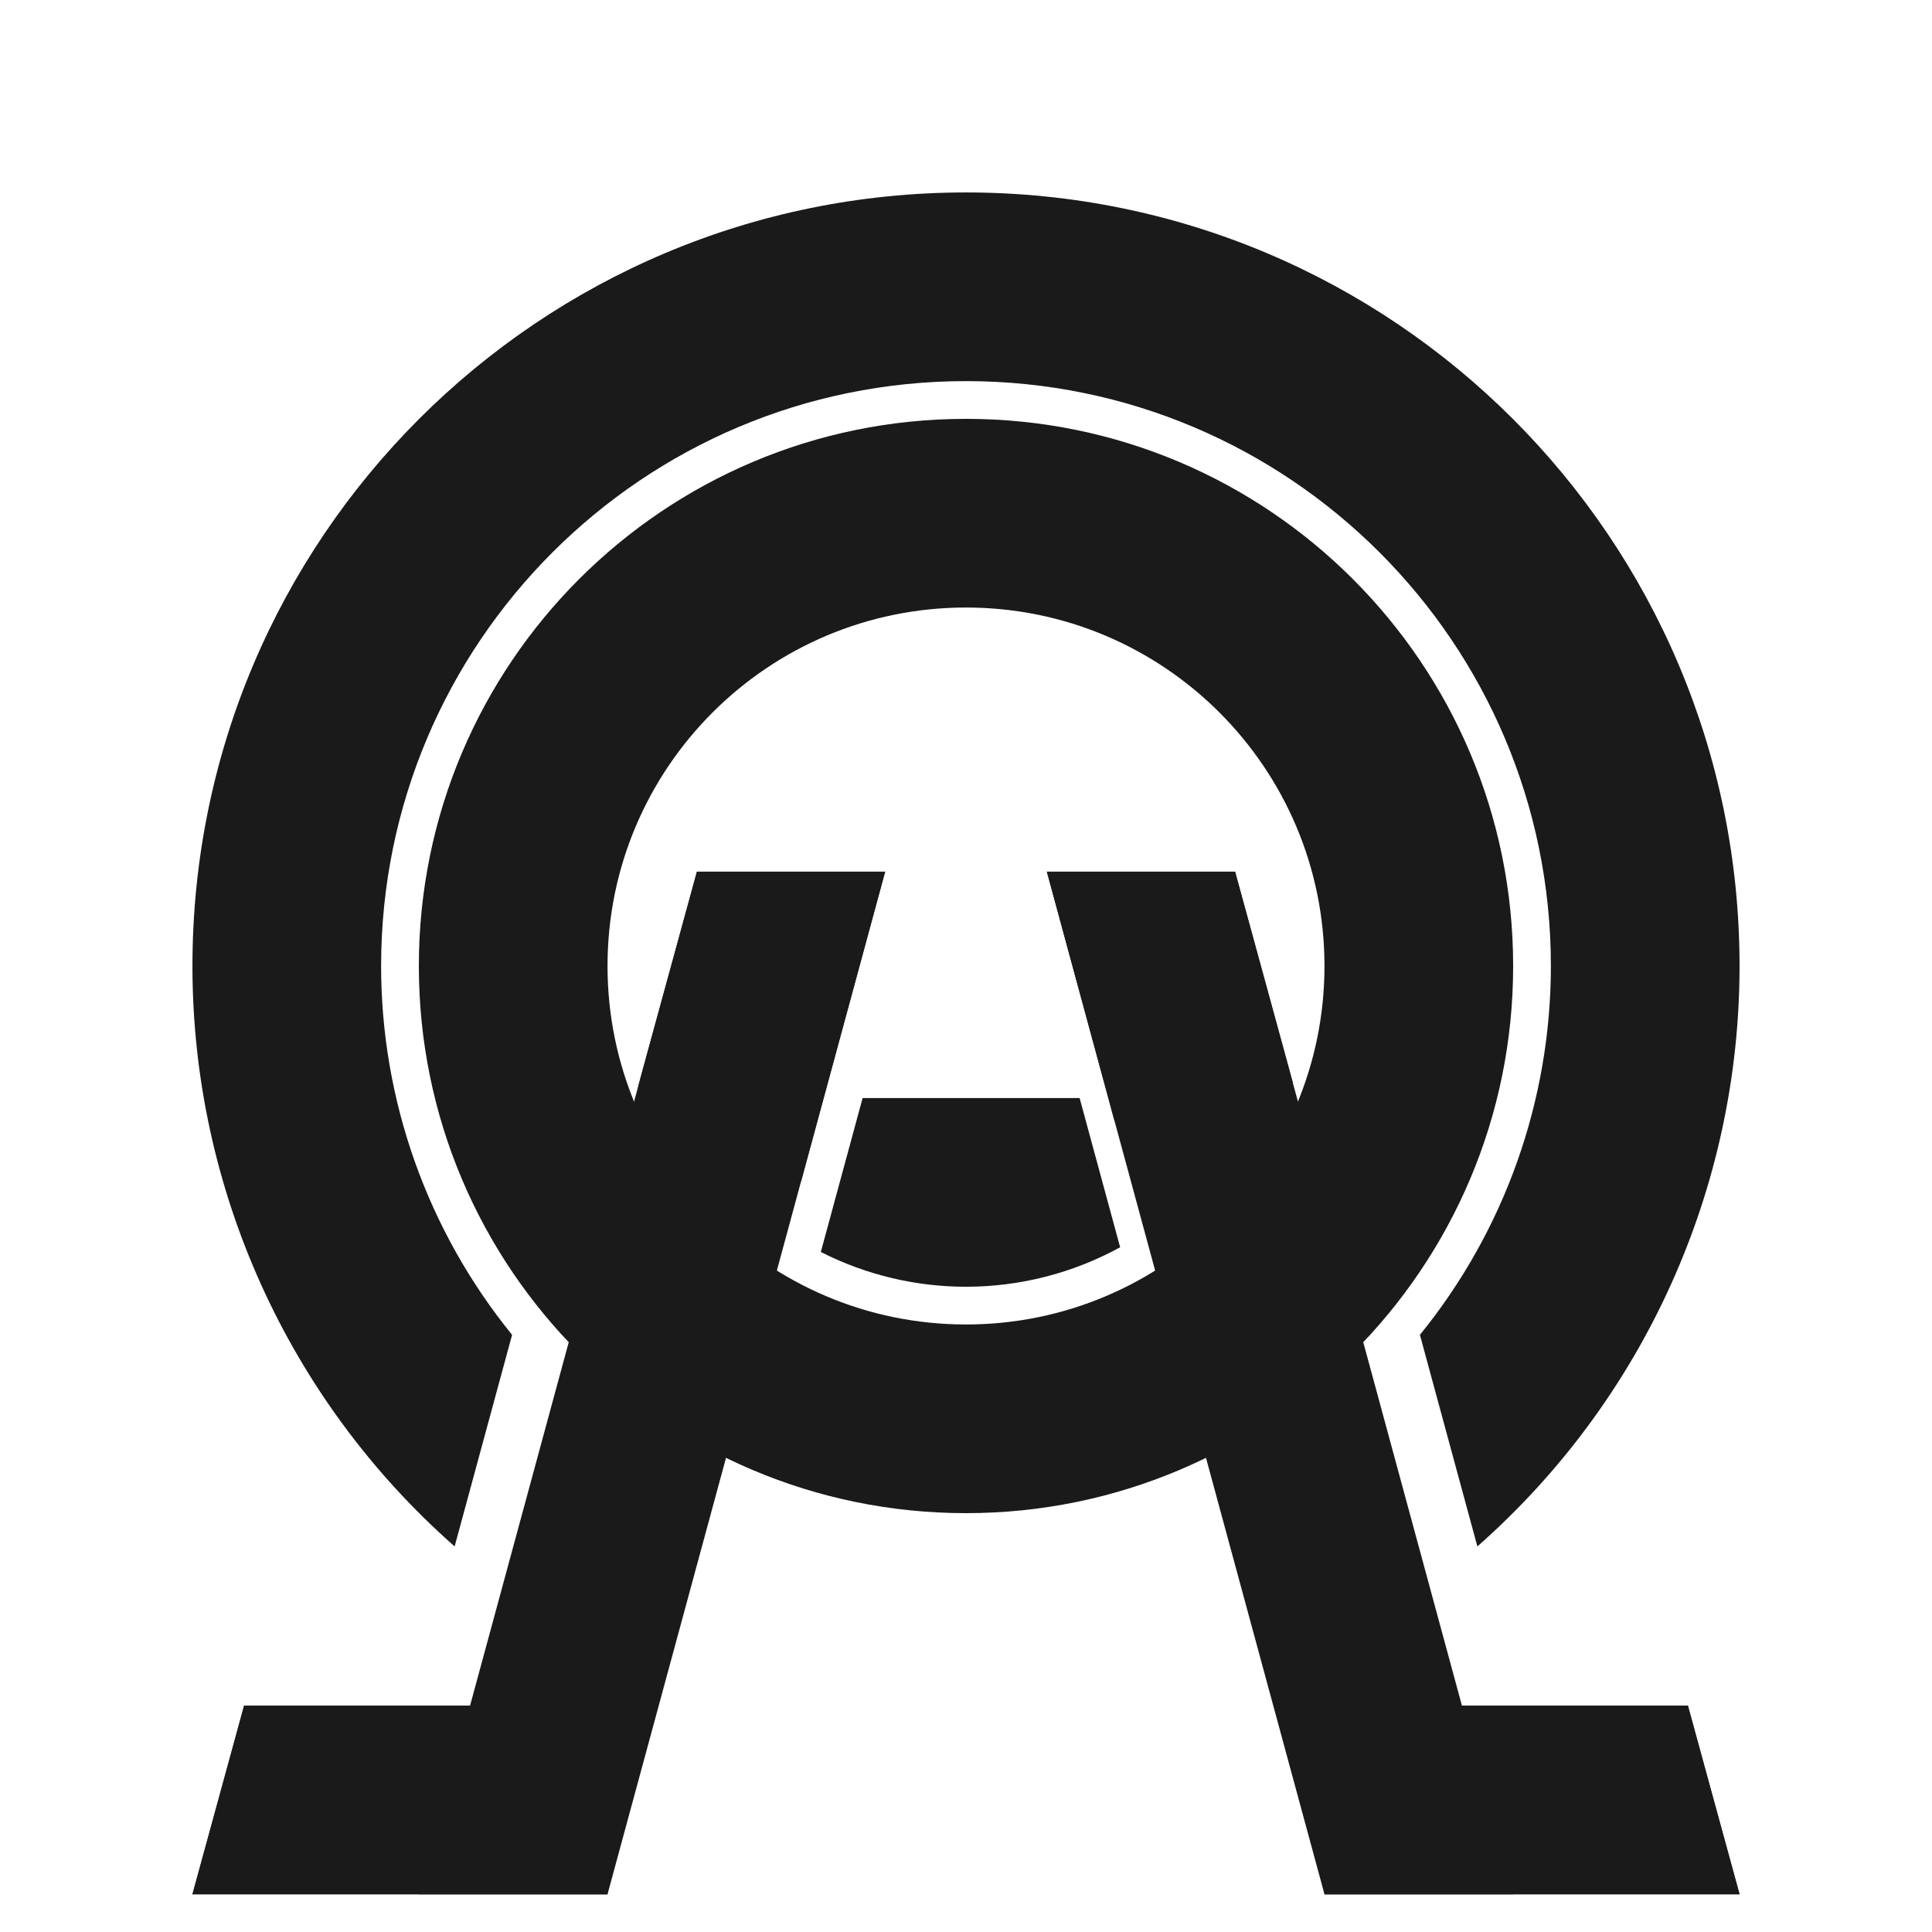
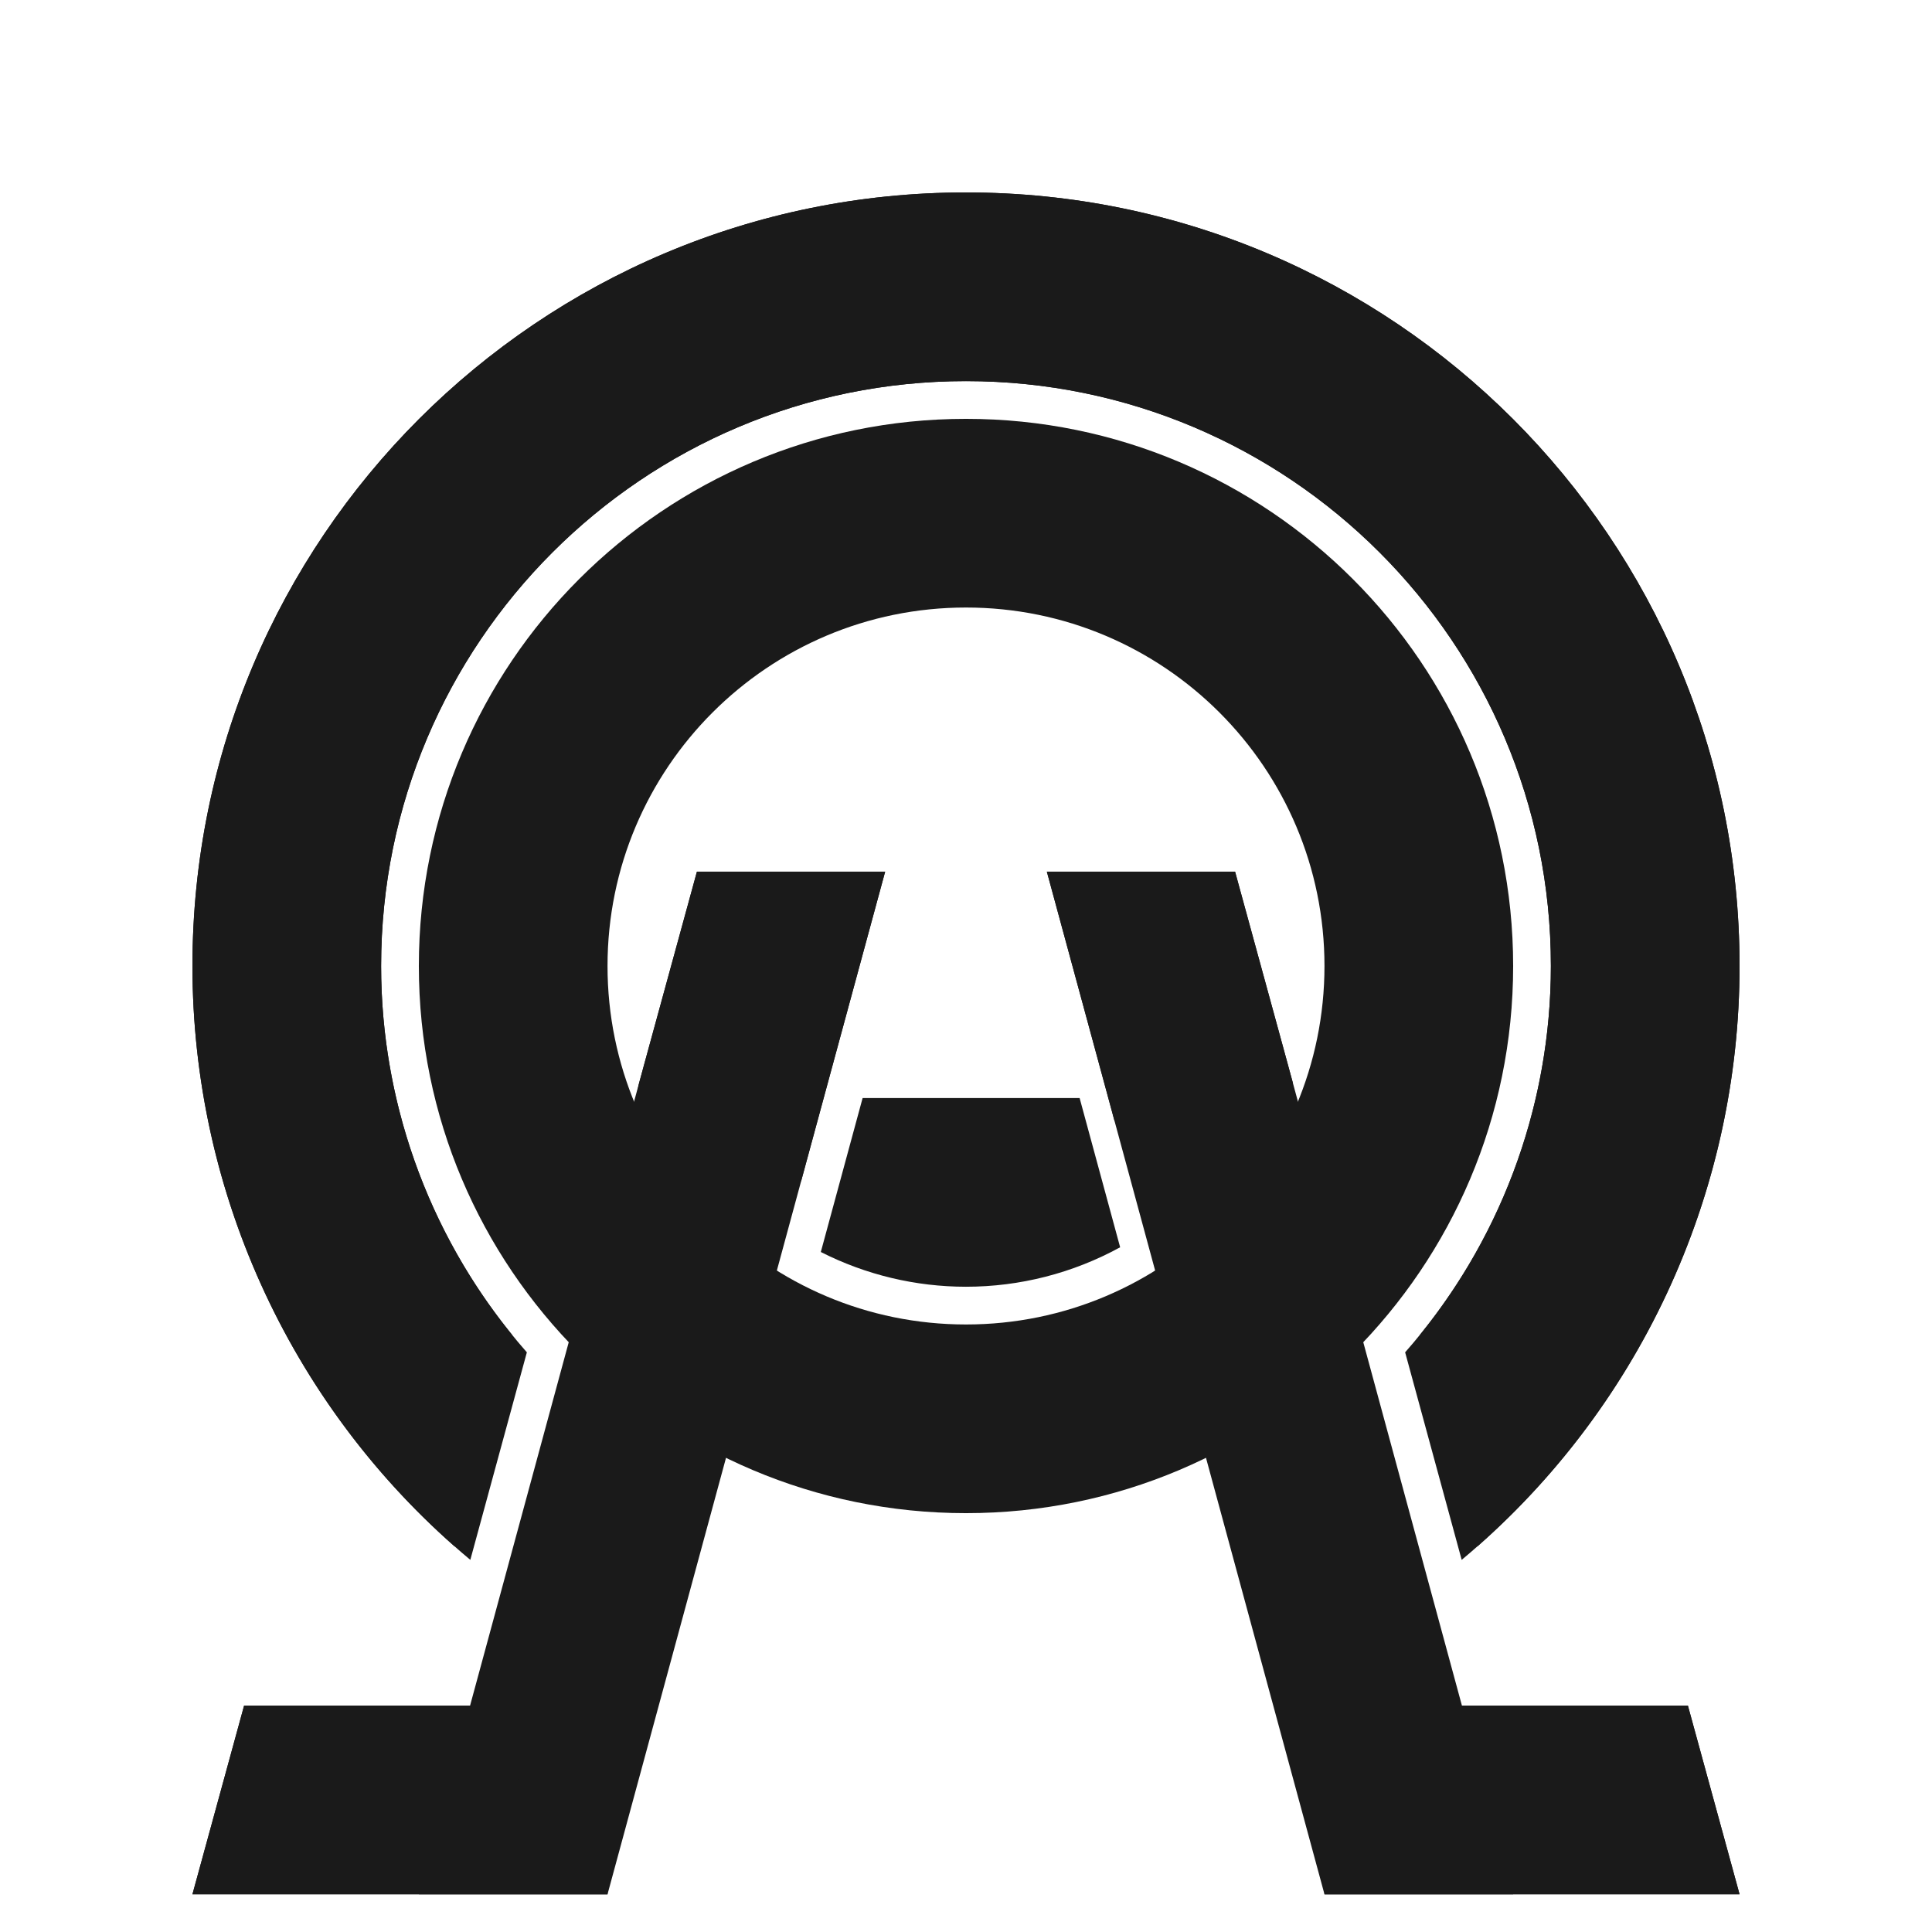
<svg xmlns="http://www.w3.org/2000/svg" width="512" height="512" viewBox="0 0 512 512" version="1.1" id="svg1">
  <defs id="defs1">
    </defs>
  <g id="layer1">
    <path d="M 256,51 A 205,205 0 0 0 51,256 205,205 0 0 0 120.482,409.818 l 15.225,-56.072 A 155,155 0 0 1 101,256 155,155 0 0 1 256,101 155,155 0 0 1 411,256 155,155 0 0 1 376.293,353.746 l 15.225,56.072 A 205,205 0 0 0 461,256 205,205 0 0 0 256,51 Z" style="display:inline;fill:#1a1a1a;stroke-width:1.441" id="path108" />
    <path d="m 286.113,291 h -57.512 l -11.076,40.793 A 85,85 0 0 0 256,341 85,85 0 0 0 296.85,330.541 Z" style="opacity:1;fill:#1a1a1a;stroke-width:2.032" id="path99" />
    <path d="m 351,452 v 50 h 60 l -13.574,-50 z" style="fill:#1a1a1a;stroke-width:1.247" id="path95" />
    <path d="M 114.574,452 101,502 h 60 v -50 z" style="display:inline;fill:#1a1a1a;stroke-width:1.247" id="path93" />
    <path style="display:inline;fill:#1a1a1a" d="m 161,502 h -50 l 60,-221 h 50 z" id="path72" />
    <path style="display:inline;fill:#1a1a1a" d="m 351,502 h 50 L 341,281 h -50 z" id="path73" />
    <path style="display:inline;fill:#1a1a1a" d="m 221,281 13.574,-50 H 184.691 L 171,281 Z" id="path80" />
    <path style="display:inline;fill:#1a1a1a" d="m 291,281 -13.574,-50 h 49.883 L 341,281 Z" id="path81" />
    <path d="M 397.426,452 411,502 h 50 l -13.691,-50 z" style="display:inline;fill:#1a1a1a" id="path96" />
    <path d="M 64.691,452 51,502 h 50 l 13.574,-50 z" style="display:inline;fill:#1a1a1a" id="path94" />
    <path d="M 256,111 A 145,145 0 0 0 111,256 145,145 0 0 0 256,401 145,145 0 0 0 401,256 145,145 0 0 0 256,111 Z m 0,50 a 95,95 0 0 1 95,95 95,95 0 0 1 -95,95 95,95 0 0 1 -95,-95 95,95 0 0 1 95,-95 z" style="opacity:1;fill:#1a1a1a;stroke-width:1.395" id="path101" />
    <path style="opacity:1;fill:#1a1a1a" d="M 447.309,452 H 388.333 L 351,502 h 110 z" id="path102" />
    <path style="opacity:1;fill:#1a1a1a" d="M 161,502 122.143,452 H 64.691 L 51,502 Z" id="path103" />
    <path style="opacity:1;fill:#1a1a1a" d="m 184.691,231 h 49.883 L 212.309,313.011 166,306.429 l 3.241,-18.951 z" id="path104" />
    <path style="opacity:1;fill:#1a1a1a" d="m 277.426,231 h 49.883 l 15.296,55.909 -47.237,10.178 z" id="path105" />
+     <path d="M 256,51 A 205,205 0 0 0 51,256 205,205 0 0 0 124.639,413.381 l 14.984,-55.002 A 155,155 0 0 1 101,256 155,155 0 0 1 256,101 155,155 0 0 1 411,256 155,155 0 0 1 372.377,358.379 l 14.984,55.002 A 205,205 0 0 0 461,256 205,205 0 0 0 256,51 Z" style="display:inline;opacity:1;stroke-width:1.512;fill:#1a1a1a;fill-opacity:1" id="path4" />
  </g>
</svg>
